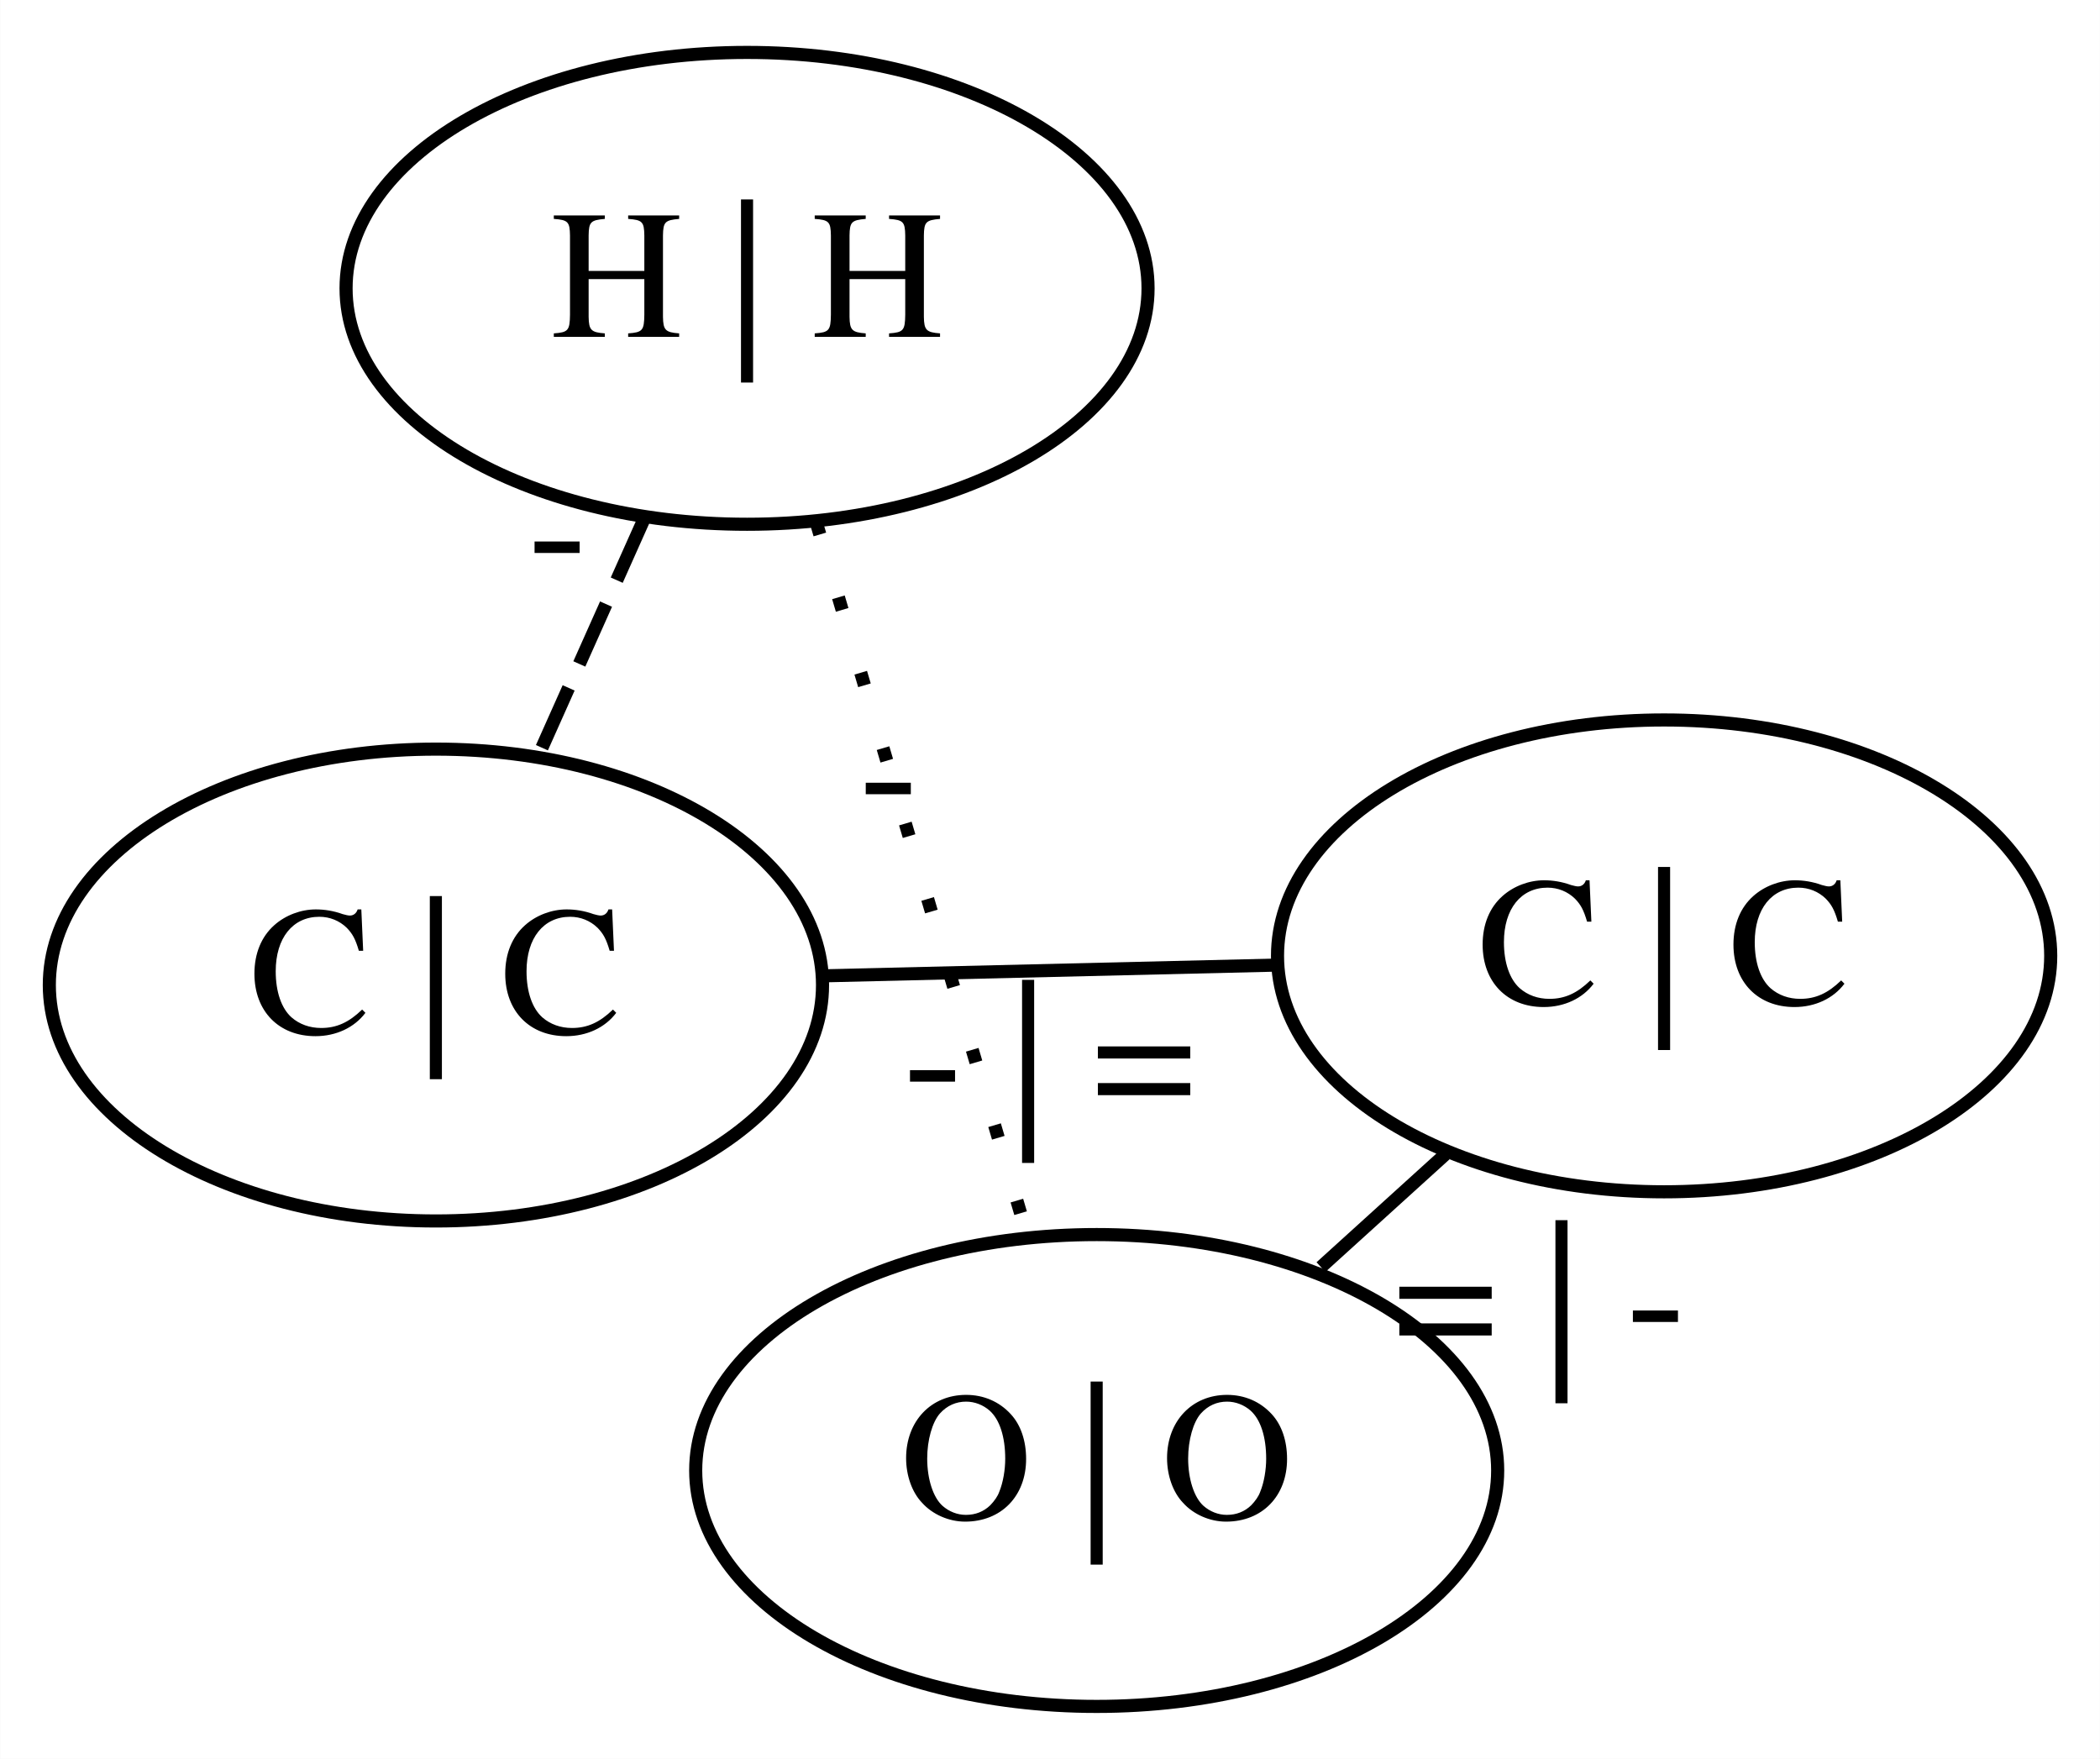
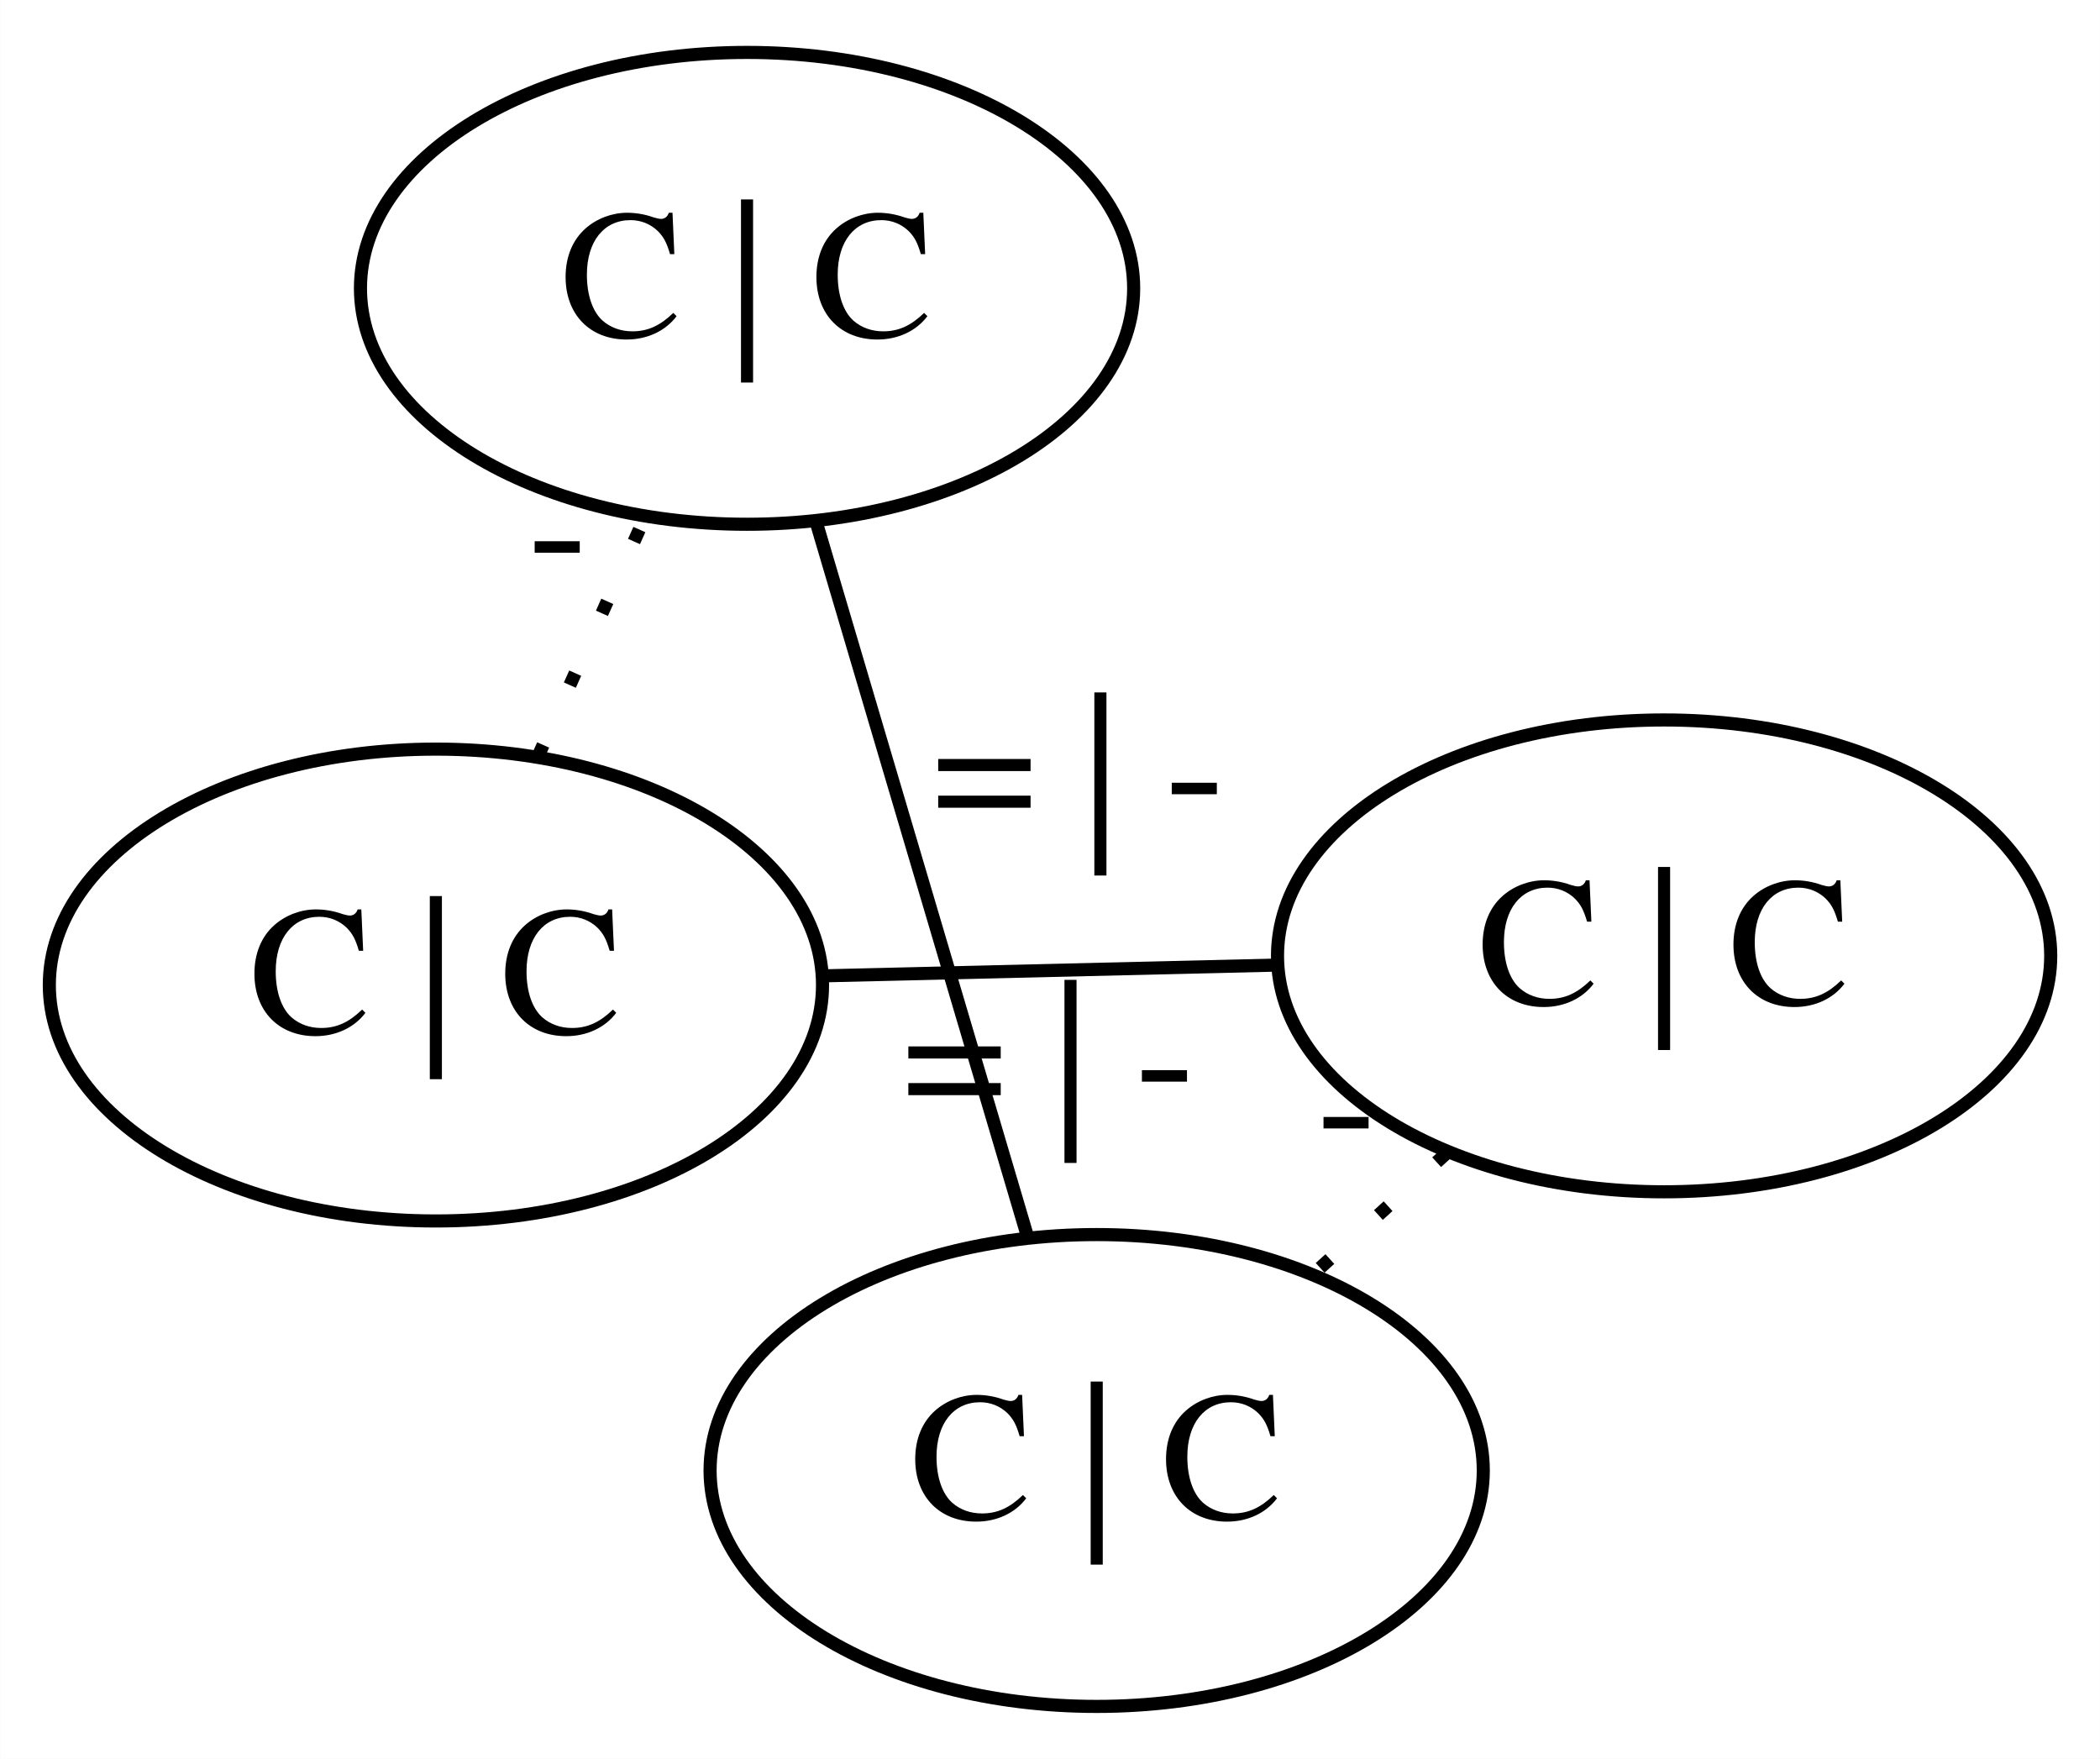
<svg xmlns="http://www.w3.org/2000/svg" width="160pt" height="134pt" viewBox="0.00 0.00 160.20 134.19">
  <g id="graph0" class="graph" transform="scale(1 1) rotate(0) translate(4 130.1935)">
    <polygon fill="#ffffff" stroke="transparent" points="-4,4 -4,-130.194 156.203,-130.194 156.203,4 -4,4" />
    <g id="node1" class="node">
      <ellipse fill="none" stroke="#000000" cx="29.247" cy="-55.038" rx="29.497" ry="18" />
      <text text-anchor="middle" x="29.247" y="-51.339" font-family="Times,serif" font-size="14.00" fill="#000000">C | C</text>
    </g>
+     <g id="node4" class="node">
+       <ellipse fill="none" stroke="#000000" cx="52.986" cy="-108.194" rx="29.497" ry="18" />
+       <text text-anchor="middle" x="52.986" y="-104.493" font-family="Times,serif" font-size="14.00" fill="#000000">C | C</text>
+     </g>
+     <g id="edge4" class="edge">
+       <path fill="none" stroke="#000000" stroke-dasharray="1,5" d="M37.02,-72.443C39.616,-78.257 42.511,-84.737 45.114,-90.567" />
+       <text text-anchor="middle" x="38.567" y="-85.305" font-family="Times,serif" font-size="14.00" fill="#000000">-</text>
+     </g>
    <g id="node2" class="node">
      <ellipse fill="none" stroke="#000000" cx="122.956" cy="-57.263" rx="29.497" ry="18" />
      <text text-anchor="middle" x="122.956" y="-53.563" font-family="Times,serif" font-size="14.00" fill="#000000">C | C</text>
    </g>
    <g id="edge1" class="edge">
      <path fill="none" stroke="#000000" d="M93.563,-56.565C82.398,-56.3 69.691,-55.998 58.536,-55.734" />
-       <text text-anchor="middle" x="76.049" y="-44.949" font-family="Times,serif" font-size="14.00" fill="#000000">- | =</text>
+       <text text-anchor="middle" x="76.049" y="-44.949" font-family="Times,serif" font-size="14.00" fill="#000000">= | -</text>
    </g>
    <g id="node3" class="node">
-       <ellipse fill="none" stroke="#000000" cx="79.662" cy="-18" rx="30.595" ry="18" />
-       <text text-anchor="middle" x="79.662" y="-14.3" font-family="Times,serif" font-size="14.00" fill="#000000">O | O</text>
+       <ellipse fill="none" stroke="#000000" cx="79.662" cy="-18" rx="29.497" ry="18" />
+       <text text-anchor="middle" x="79.662" y="-14.3" font-family="Times,serif" font-size="14.00" fill="#000000">C | C</text>
+     </g>
+     <g id="edge3" class="edge">
+       <path fill="none" stroke="#000000" stroke-dasharray="1,5" d="M106.341,-42.195C103.003,-39.167 99.495,-35.986 96.161,-32.962" />
+       <text text-anchor="middle" x="98.751" y="-41.379" font-family="Times,serif" font-size="14.00" fill="#000000">-</text>
    </g>
    <g id="edge2" class="edge">
-       <path fill="none" stroke="#000000" d="M96.773,-33.518C99.893,-36.347 103.144,-39.296 106.252,-42.114" />
-       <text text-anchor="middle" x="113.512" y="-26.616" font-family="Times,serif" font-size="14.00" fill="#000000">= | -</text>
-     </g>
-     <g id="node4" class="node">
-       <ellipse fill="none" stroke="#000000" cx="52.986" cy="-108.194" rx="30.595" ry="18" />
-       <text text-anchor="middle" x="52.986" y="-104.493" font-family="Times,serif" font-size="14.00" fill="#000000">H | H</text>
-     </g>
-     <g id="edge3" class="edge">
-       <path fill="none" stroke="#000000" stroke-dasharray="5,2" d="M45.081,-90.494C42.492,-84.695 39.618,-78.26 37.037,-72.48" />
-       <text text-anchor="middle" x="38.559" y="-85.287" font-family="Times,serif" font-size="14.00" fill="#000000">-</text>
-     </g>
-     <g id="edge4" class="edge">
-       <path fill="none" stroke="#000000" stroke-dasharray="1,5" d="M58.256,-90.374C62.933,-74.562 69.729,-51.583 74.403,-35.782" />
-       <text text-anchor="middle" x="63.829" y="-66.878" font-family="Times,serif" font-size="14.00" fill="#000000">-</text>
+       <path fill="none" stroke="#000000" d="M58.256,-90.374C62.933,-74.562 69.729,-51.583 74.403,-35.782" />
+       <text text-anchor="middle" x="78.329" y="-66.878" font-family="Times,serif" font-size="14.00" fill="#000000">= | -</text>
    </g>
  </g>
</svg>
